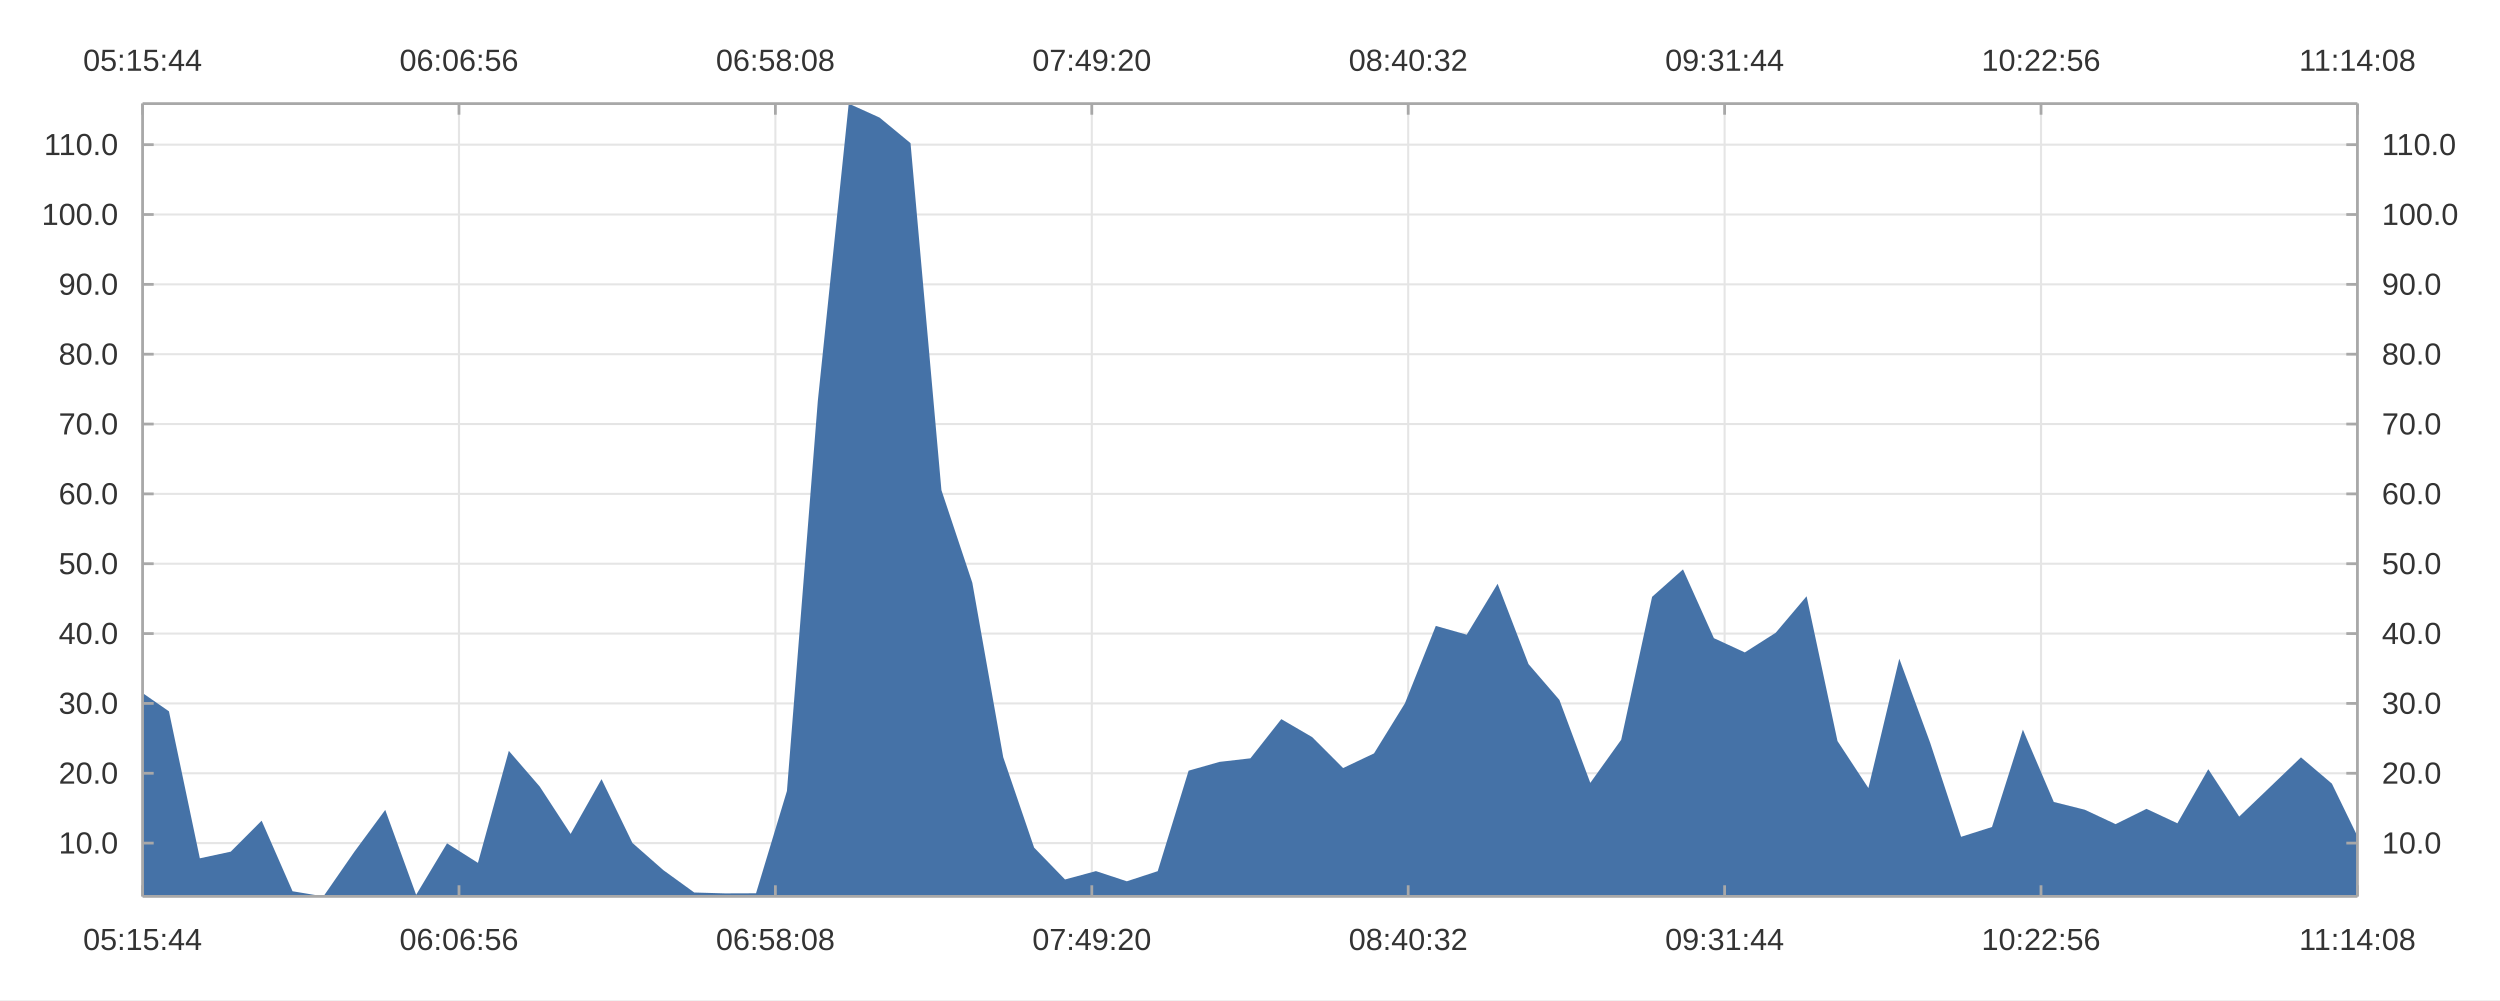
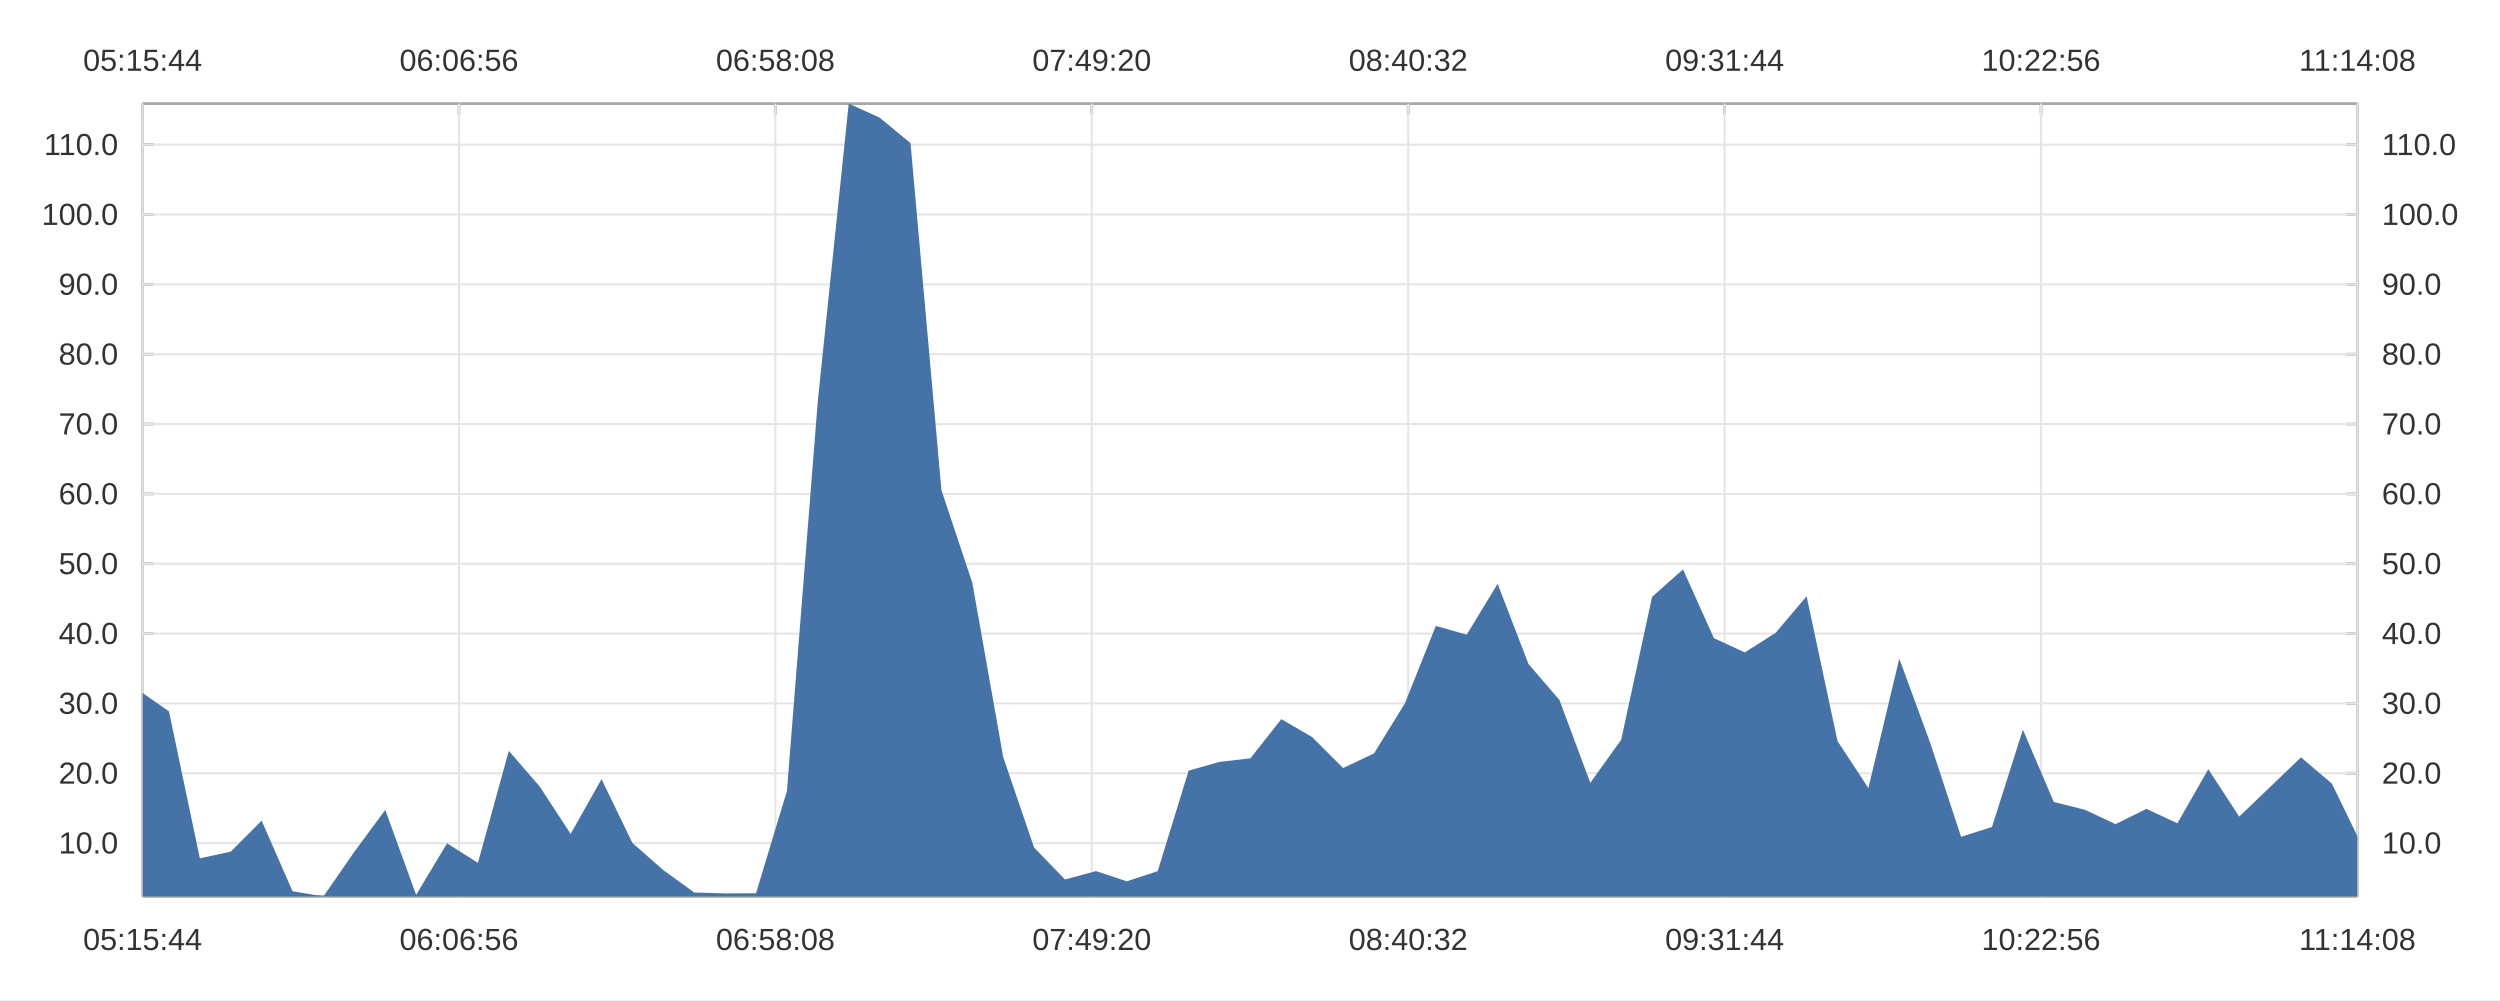
<svg xmlns="http://www.w3.org/2000/svg" width="1200" height="480" viewBox="0 0 1200.0 480.0">
  <rect width="1200" height="480" fill="#ffffff" />
-   <path stroke-width="1" stroke="#e5e5e5" fill="none" d="M68.436 49.733 L68.436 430.267 " />
-   <path stroke-width="1" stroke="#e5e5e5" fill="none" d="M220.312 49.733 L220.312 430.267 " />
-   <path stroke-width="1" stroke="#e5e5e5" fill="none" d="M372.187 49.733 L372.187 430.267 " />
-   <path stroke-width="1" stroke="#e5e5e5" fill="none" d="M524.062 49.733 L524.062 430.267 " />
-   <path stroke-width="1" stroke="#e5e5e5" fill="none" d="M675.938 49.733 L675.938 430.267 " />
-   <path stroke-width="1" stroke="#e5e5e5" fill="none" d="M827.813 49.733 L827.813 430.267 " />
-   <path stroke-width="1" stroke="#e5e5e5" fill="none" d="M979.688 49.733 L979.688 430.267 " />
-   <path stroke-width="1" stroke="#e5e5e5" fill="none" d="M1131.564 49.733 L1131.564 430.267 " />
-   <path stroke-width="1" stroke="#e5e5e5" fill="none" d="M68.436 404.688 L1131.564 404.688 " />
-   <path stroke-width="1" stroke="#e5e5e5" fill="none" d="M68.436 371.163 L1131.564 371.163 " />
-   <path stroke-width="1" stroke="#e5e5e5" fill="none" d="M68.436 337.638 L1131.564 337.638 " />
-   <path stroke-width="1" stroke="#e5e5e5" fill="none" d="M68.436 304.114 L1131.564 304.114 " />
-   <path stroke-width="1" stroke="#e5e5e5" fill="none" d="M68.436 270.589 L1131.564 270.589 " />
-   <path stroke-width="1" stroke="#e5e5e5" fill="none" d="M68.436 237.064 L1131.564 237.064 " />
-   <path stroke-width="1" stroke="#e5e5e5" fill="none" d="M68.436 203.539 L1131.564 203.539 " />
-   <path stroke-width="1" stroke="#e5e5e5" fill="none" d="M68.436 170.014 L1131.564 170.014 " />
-   <path stroke-width="1" stroke="#e5e5e5" fill="none" d="M68.436 136.49 L1131.564 136.49 " />
-   <path stroke-width="1" stroke="#e5e5e5" fill="none" d="M68.436 102.965 L1131.564 102.965 " />
-   <path stroke-width="1" stroke="#e5e5e5" fill="none" d="M68.436 69.44 L1131.564 69.44 " />
-   <path fill="#4572a7" d="M68.436 332.644 L81.093 341.438 L95.924 411.986 L110.756 408.793 L125.587 393.929 L140.419 427.8 L155.251 430.267 L170.082 408.859 L184.914 388.745 L199.745 429.524 L214.577 404.798 L229.408 414.175 L244.24 360.41 L259.072 377.546 L273.903 400.277 L288.735 373.983 L303.566 404.614 L318.398 417.662 L333.229 428.398 L348.061 428.825 L362.893 428.771 L377.724 379.687 L392.556 192.397 L407.387 49.733 L422.219 56.455 L437.05 68.703 L451.882 235.256 L466.714 279.73 L481.545 363.44 L496.377 406.853 L511.208 422.146 L526.04 418.129 L540.871 423.017 L555.703 418.158 L570.535 369.922 L585.366 365.701 L600.198 363.99 L615.029 345.177 L629.861 353.825 L644.692 368.663 L659.524 361.631 L674.356 337.607 L689.187 300.438 L704.019 304.648 L718.85 280.208 L733.682 318.757 L748.513 335.955 L763.345 375.769 L778.177 355.065 L793.008 286.475 L807.84 273.304 L822.671 306.32 L837.503 313.16 L852.334 303.72 L867.166 286.208 L881.998 355.705 L896.829 378.27 L911.661 316.164 L926.492 356.573 L941.324 401.666 L956.155 396.957 L970.987 350.225 L985.819 384.951 L1000.65 388.656 L1015.482 395.587 L1030.313 388.247 L1045.145 395.184 L1059.976 369.219 L1074.808 391.964 L1089.64 377.764 L1104.471 363.532 L1119.303 376.135 L1131.564 401.385 L1131.564 430.267 L1119.303 430.267 L1104.471 430.267 L1089.64 430.267 L1074.808 430.267 L1059.976 430.267 L1045.145 430.267 L1030.313 430.267 L1015.482 430.267 L1000.65 430.267 L985.819 430.267 L970.987 430.267 L956.155 430.267 L941.324 430.267 L926.492 430.267 L911.661 430.267 L896.829 430.267 L881.998 430.267 L867.166 430.267 L852.334 430.267 L837.503 430.267 L822.671 430.267 L807.84 430.267 L793.008 430.267 L778.177 430.267 L763.345 430.267 L748.513 430.267 L733.682 430.267 L718.85 430.267 L704.019 430.267 L689.187 430.267 L674.356 430.267 L659.524 430.267 L644.692 430.267 L629.861 430.267 L615.029 430.267 L600.198 430.267 L585.366 430.267 L570.535 430.267 L555.703 430.267 L540.871 430.267 L526.04 430.267 L511.208 430.267 L496.377 430.267 L481.545 430.267 L466.714 430.267 L451.882 430.267 L437.05 430.267 L422.219 430.267 L407.387 430.267 L392.556 430.267 L377.724 430.267 L362.893 430.267 L348.061 430.267 L333.229 430.267 L318.398 430.267 L303.566 430.267 L288.735 430.267 L273.903 430.267 L259.072 430.267 L244.24 430.267 L229.408 430.267 L214.577 430.267 L199.745 430.267 L184.914 430.267 L170.082 430.267 L155.251 430.267 L140.419 430.267 L125.587 430.267 L110.756 430.267 L95.924 430.267 L81.093 430.267 L68.436 430.267 " />
-   <path stroke-width="1.333" stroke="#a8a8a8" fill="none" d="M68.436 49.733 L1131.564 49.733 " />
-   <path stroke-width="1.333" stroke="#a8a8a8" fill="none" d="M68.436 49.733 L68.436 55.067 " />
-   <path stroke-width="1.333" stroke="#a8a8a8" fill="none" d="M220.312 49.733 L220.312 55.067 " />
-   <path stroke-width="1.333" stroke="#a8a8a8" fill="none" d="M372.187 49.733 L372.187 55.067 " />
-   <path stroke-width="1.333" stroke="#a8a8a8" fill="none" d="M524.062 49.733 L524.062 55.067 " />
-   <path stroke-width="1.333" stroke="#a8a8a8" fill="none" d="M675.938 49.733 L675.938 55.067 " />
-   <path stroke-width="1.333" stroke="#a8a8a8" fill="none" d="M827.813 49.733 L827.813 55.067 " />
-   <path stroke-width="1.333" stroke="#a8a8a8" fill="none" d="M979.688 49.733 L979.688 55.067 " />
-   <path stroke-width="1.333" stroke="#a8a8a8" fill="none" d="M1131.564 49.733 L1131.564 55.067 " />
-   <text x="39.89" y="34" fill="#333333" font-size="14.667" font-family="Arial,Helvetica,'Helvetica Neue',sans-serif">05:15:44</text>
-   <text x="191.765" y="34" fill="#333333" font-size="14.667" font-family="Arial,Helvetica,'Helvetica Neue',sans-serif">06:06:56</text>
-   <text x="343.64" y="34" fill="#333333" font-size="14.667" font-family="Arial,Helvetica,'Helvetica Neue',sans-serif">06:58:08</text>
-   <text x="495.516" y="34" fill="#333333" font-size="14.667" font-family="Arial,Helvetica,'Helvetica Neue',sans-serif">07:49:20</text>
-   <text x="647.391" y="34" fill="#333333" font-size="14.667" font-family="Arial,Helvetica,'Helvetica Neue',sans-serif">08:40:32</text>
-   <text x="799.266" y="34" fill="#333333" font-size="14.667" font-family="Arial,Helvetica,'Helvetica Neue',sans-serif">09:31:44</text>
-   <text x="951.141" y="34" fill="#333333" font-size="14.667" font-family="Arial,Helvetica,'Helvetica Neue',sans-serif">10:22:56</text>
-   <text x="1103.564" y="34" fill="#333333" font-size="14.667" font-family="Arial,Helvetica,'Helvetica Neue',sans-serif">11:14:08</text>
  <path stroke-width="1.333" stroke="#a8a8a8" fill="none" d="M68.436 430.267 L1131.564 430.267 " />
  <path stroke-width="1.333" stroke="#a8a8a8" fill="none" d="M68.436 430.267 L68.436 424.933 " />
  <path stroke-width="1.333" stroke="#a8a8a8" fill="none" d="M220.312 430.267 L220.312 424.933 " />
  <path stroke-width="1.333" stroke="#a8a8a8" fill="none" d="M372.187 430.267 L372.187 424.933 " />
  <path stroke-width="1.333" stroke="#a8a8a8" fill="none" d="M524.062 430.267 L524.062 424.933 " />
  <path stroke-width="1.333" stroke="#a8a8a8" fill="none" d="M675.938 430.267 L675.938 424.933 " />
  <path stroke-width="1.333" stroke="#a8a8a8" fill="none" d="M827.813 430.267 L827.813 424.933 " />
  <path stroke-width="1.333" stroke="#a8a8a8" fill="none" d="M979.688 430.267 L979.688 424.933 " />
  <path stroke-width="1.333" stroke="#a8a8a8" fill="none" d="M1131.564 430.267 L1131.564 424.933 " />
  <text x="39.89" y="456" fill="#333333" font-size="14.667" font-family="Arial,Helvetica,'Helvetica Neue',sans-serif">05:15:44</text>
  <text x="191.765" y="456" fill="#333333" font-size="14.667" font-family="Arial,Helvetica,'Helvetica Neue',sans-serif">06:06:56</text>
  <text x="343.64" y="456" fill="#333333" font-size="14.667" font-family="Arial,Helvetica,'Helvetica Neue',sans-serif">06:58:08</text>
  <text x="495.516" y="456" fill="#333333" font-size="14.667" font-family="Arial,Helvetica,'Helvetica Neue',sans-serif">07:49:20</text>
  <text x="647.391" y="456" fill="#333333" font-size="14.667" font-family="Arial,Helvetica,'Helvetica Neue',sans-serif">08:40:32</text>
  <text x="799.266" y="456" fill="#333333" font-size="14.667" font-family="Arial,Helvetica,'Helvetica Neue',sans-serif">09:31:44</text>
  <text x="951.141" y="456" fill="#333333" font-size="14.667" font-family="Arial,Helvetica,'Helvetica Neue',sans-serif">10:22:56</text>
  <text x="1103.564" y="456" fill="#333333" font-size="14.667" font-family="Arial,Helvetica,'Helvetica Neue',sans-serif">11:14:08</text>
  <path stroke-width="1.333" stroke="#a8a8a8" fill="none" d="M68.436 49.733 L68.436 430.267 " />
  <path stroke-width="1.333" stroke="#a8a8a8" fill="none" d="M68.436 404.688 L73.77 404.688 " />
  <path stroke-width="1.333" stroke="#a8a8a8" fill="none" d="M68.436 371.163 L73.77 371.163 " />
  <path stroke-width="1.333" stroke="#a8a8a8" fill="none" d="M68.436 337.638 L73.77 337.638 " />
  <path stroke-width="1.333" stroke="#a8a8a8" fill="none" d="M68.436 304.114 L73.77 304.114 " />
  <path stroke-width="1.333" stroke="#a8a8a8" fill="none" d="M68.436 270.589 L73.77 270.589 " />
  <path stroke-width="1.333" stroke="#a8a8a8" fill="none" d="M68.436 237.064 L73.77 237.064 " />
  <path stroke-width="1.333" stroke="#a8a8a8" fill="none" d="M68.436 203.539 L73.77 203.539 " />
  <path stroke-width="1.333" stroke="#a8a8a8" fill="none" d="M68.436 170.014 L73.77 170.014 " />
  <path stroke-width="1.333" stroke="#a8a8a8" fill="none" d="M68.436 136.49 L73.77 136.49 " />
  <path stroke-width="1.333" stroke="#a8a8a8" fill="none" d="M68.436 102.965 L73.77 102.965 " />
  <path stroke-width="1.333" stroke="#a8a8a8" fill="none" d="M68.436 69.44 L73.77 69.44 " />
  <text x="28.156" y="409.688" fill="#333333" font-size="14.667" font-family="Arial,Helvetica,'Helvetica Neue',sans-serif">10.0</text>
  <text x="28.156" y="376.163" fill="#333333" font-size="14.667" font-family="Arial,Helvetica,'Helvetica Neue',sans-serif">20.0</text>
  <text x="28.156" y="342.638" fill="#333333" font-size="14.667" font-family="Arial,Helvetica,'Helvetica Neue',sans-serif">30.0</text>
  <text x="28.156" y="309.114" fill="#333333" font-size="14.667" font-family="Arial,Helvetica,'Helvetica Neue',sans-serif">40.0</text>
  <text x="28.156" y="275.589" fill="#333333" font-size="14.667" font-family="Arial,Helvetica,'Helvetica Neue',sans-serif">50.0</text>
  <text x="28.156" y="242.064" fill="#333333" font-size="14.667" font-family="Arial,Helvetica,'Helvetica Neue',sans-serif">60.0</text>
  <text x="28.156" y="208.539" fill="#333333" font-size="14.667" font-family="Arial,Helvetica,'Helvetica Neue',sans-serif">70.0</text>
  <text x="28.156" y="175.014" fill="#333333" font-size="14.667" font-family="Arial,Helvetica,'Helvetica Neue',sans-serif">80.0</text>
  <text x="28.156" y="141.49" fill="#333333" font-size="14.667" font-family="Arial,Helvetica,'Helvetica Neue',sans-serif">90.0</text>
  <text x="20" y="107.965" fill="#333333" font-size="14.667" font-family="Arial,Helvetica,'Helvetica Neue',sans-serif">100.0</text>
  <text x="21.094" y="74.44" fill="#333333" font-size="14.667" font-family="Arial,Helvetica,'Helvetica Neue',sans-serif">110.0</text>
  <path stroke-width="1.333" stroke="#a8a8a8" fill="none" d="M1131.564 49.733 L1131.564 430.267 " />
  <path stroke-width="1.333" stroke="#a8a8a8" fill="none" d="M1131.564 404.688 L1126.23 404.688 " />
  <path stroke-width="1.333" stroke="#a8a8a8" fill="none" d="M1131.564 371.163 L1126.23 371.163 " />
  <path stroke-width="1.333" stroke="#a8a8a8" fill="none" d="M1131.564 337.638 L1126.23 337.638 " />
  <path stroke-width="1.333" stroke="#a8a8a8" fill="none" d="M1131.564 304.114 L1126.23 304.114 " />
  <path stroke-width="1.333" stroke="#a8a8a8" fill="none" d="M1131.564 270.589 L1126.23 270.589 " />
  <path stroke-width="1.333" stroke="#a8a8a8" fill="none" d="M1131.564 237.064 L1126.23 237.064 " />
  <path stroke-width="1.333" stroke="#a8a8a8" fill="none" d="M1131.564 203.539 L1126.23 203.539 " />
  <path stroke-width="1.333" stroke="#a8a8a8" fill="none" d="M1131.564 170.014 L1126.23 170.014 " />
  <path stroke-width="1.333" stroke="#a8a8a8" fill="none" d="M1131.564 136.49 L1126.23 136.49 " />
  <path stroke-width="1.333" stroke="#a8a8a8" fill="none" d="M1131.564 102.965 L1126.23 102.965 " />
  <path stroke-width="1.333" stroke="#a8a8a8" fill="none" d="M1131.564 69.44 L1126.23 69.44 " />
  <text x="1143.297" y="409.688" fill="#333333" font-size="14.667" font-family="Arial,Helvetica,'Helvetica Neue',sans-serif">10.0</text>
  <text x="1143.297" y="376.163" fill="#333333" font-size="14.667" font-family="Arial,Helvetica,'Helvetica Neue',sans-serif">20.0</text>
  <text x="1143.297" y="342.638" fill="#333333" font-size="14.667" font-family="Arial,Helvetica,'Helvetica Neue',sans-serif">30.0</text>
  <text x="1143.297" y="309.114" fill="#333333" font-size="14.667" font-family="Arial,Helvetica,'Helvetica Neue',sans-serif">40.0</text>
  <text x="1143.297" y="275.589" fill="#333333" font-size="14.667" font-family="Arial,Helvetica,'Helvetica Neue',sans-serif">50.0</text>
  <text x="1143.297" y="242.064" fill="#333333" font-size="14.667" font-family="Arial,Helvetica,'Helvetica Neue',sans-serif">60.0</text>
  <text x="1143.297" y="208.539" fill="#333333" font-size="14.667" font-family="Arial,Helvetica,'Helvetica Neue',sans-serif">70.0</text>
  <text x="1143.297" y="175.014" fill="#333333" font-size="14.667" font-family="Arial,Helvetica,'Helvetica Neue',sans-serif">80.0</text>
  <text x="1143.297" y="141.49" fill="#333333" font-size="14.667" font-family="Arial,Helvetica,'Helvetica Neue',sans-serif">90.0</text>
  <text x="1143.297" y="107.965" fill="#333333" font-size="14.667" font-family="Arial,Helvetica,'Helvetica Neue',sans-serif">100.0</text>
  <text x="1143.297" y="74.44" fill="#333333" font-size="14.667" font-family="Arial,Helvetica,'Helvetica Neue',sans-serif">110.0</text>
+   <path stroke-width="1.333" stroke="#a8a8a8" fill="none" d="M68.436 49.733 L1131.564 49.733 " />
+   <path stroke-width="1.333" stroke="#a8a8a8" fill="none" d="M68.436 49.733 L68.436 55.067 " />
+   <path stroke-width="1.333" stroke="#a8a8a8" fill="none" d="M220.312 49.733 L220.312 55.067 " />
+   <path stroke-width="1.333" stroke="#a8a8a8" fill="none" d="M372.187 49.733 L372.187 55.067 " />
+   <path stroke-width="1.333" stroke="#a8a8a8" fill="none" d="M524.062 49.733 L524.062 55.067 " />
+   <path stroke-width="1.333" stroke="#a8a8a8" fill="none" d="M675.938 49.733 L675.938 55.067 " />
+   <path stroke-width="1.333" stroke="#a8a8a8" fill="none" d="M827.813 49.733 L827.813 55.067 " />
+   <path stroke-width="1.333" stroke="#a8a8a8" fill="none" d="M979.688 49.733 L979.688 55.067 " />
+   <path stroke-width="1.333" stroke="#a8a8a8" fill="none" d="M1131.564 49.733 L1131.564 55.067 " />
+   <text x="39.89" y="34" fill="#333333" font-size="14.667" font-family="Arial,Helvetica,'Helvetica Neue',sans-serif">05:15:44</text>
+   <text x="191.765" y="34" fill="#333333" font-size="14.667" font-family="Arial,Helvetica,'Helvetica Neue',sans-serif">06:06:56</text>
+   <text x="343.64" y="34" fill="#333333" font-size="14.667" font-family="Arial,Helvetica,'Helvetica Neue',sans-serif">06:58:08</text>
+   <text x="495.516" y="34" fill="#333333" font-size="14.667" font-family="Arial,Helvetica,'Helvetica Neue',sans-serif">07:49:20</text>
+   <text x="647.391" y="34" fill="#333333" font-size="14.667" font-family="Arial,Helvetica,'Helvetica Neue',sans-serif">08:40:32</text>
+   <text x="799.266" y="34" fill="#333333" font-size="14.667" font-family="Arial,Helvetica,'Helvetica Neue',sans-serif">09:31:44</text>
+   <text x="951.141" y="34" fill="#333333" font-size="14.667" font-family="Arial,Helvetica,'Helvetica Neue',sans-serif">10:22:56</text>
+   <text x="1103.564" y="34" fill="#333333" font-size="14.667" font-family="Arial,Helvetica,'Helvetica Neue',sans-serif">11:14:08</text>
+   <path stroke-width="1" stroke="#e5e5e5" fill="none" d="M68.436 49.733 L68.436 430.267 " />
+   <path stroke-width="1" stroke="#e5e5e5" fill="none" d="M220.312 49.733 L220.312 430.267 " />
+   <path stroke-width="1" stroke="#e5e5e5" fill="none" d="M372.187 49.733 L372.187 430.267 " />
+   <path stroke-width="1" stroke="#e5e5e5" fill="none" d="M524.062 49.733 L524.062 430.267 " />
+   <path stroke-width="1" stroke="#e5e5e5" fill="none" d="M675.938 49.733 L675.938 430.267 " />
+   <path stroke-width="1" stroke="#e5e5e5" fill="none" d="M827.813 49.733 L827.813 430.267 " />
+   <path stroke-width="1" stroke="#e5e5e5" fill="none" d="M979.688 49.733 L979.688 430.267 " />
+   <path stroke-width="1" stroke="#e5e5e5" fill="none" d="M1131.564 49.733 L1131.564 430.267 " />
+   <path stroke-width="1" stroke="#e5e5e5" fill="none" d="M68.436 404.688 L1131.564 404.688 " />
+   <path stroke-width="1" stroke="#e5e5e5" fill="none" d="M68.436 371.163 L1131.564 371.163 " />
+   <path stroke-width="1" stroke="#e5e5e5" fill="none" d="M68.436 337.638 L1131.564 337.638 " />
+   <path stroke-width="1" stroke="#e5e5e5" fill="none" d="M68.436 304.114 L1131.564 304.114 " />
+   <path stroke-width="1" stroke="#e5e5e5" fill="none" d="M68.436 270.589 L1131.564 270.589 " />
+   <path stroke-width="1" stroke="#e5e5e5" fill="none" d="M68.436 237.064 L1131.564 237.064 " />
+   <path stroke-width="1" stroke="#e5e5e5" fill="none" d="M68.436 203.539 L1131.564 203.539 " />
+   <path stroke-width="1" stroke="#e5e5e5" fill="none" d="M68.436 170.014 L1131.564 170.014 " />
+   <path stroke-width="1" stroke="#e5e5e5" fill="none" d="M68.436 136.49 L1131.564 136.49 " />
+   <path stroke-width="1" stroke="#e5e5e5" fill="none" d="M68.436 102.965 L1131.564 102.965 " />
+   <path stroke-width="1" stroke="#e5e5e5" fill="none" d="M68.436 69.44 L1131.564 69.44 " />
+   <path fill="#4572a7" d="M68.436 332.644 L81.093 341.438 L95.924 411.986 L110.756 408.793 L125.587 393.929 L140.419 427.8 L155.251 430.267 L170.082 408.859 L184.914 388.745 L199.745 429.524 L214.577 404.798 L229.408 414.175 L244.24 360.41 L259.072 377.546 L273.903 400.277 L288.735 373.983 L303.566 404.614 L318.398 417.662 L333.229 428.398 L348.061 428.825 L362.893 428.771 L377.724 379.687 L392.556 192.397 L407.387 49.733 L422.219 56.455 L437.05 68.703 L451.882 235.256 L466.714 279.73 L481.545 363.44 L496.377 406.853 L511.208 422.146 L526.04 418.129 L540.871 423.017 L555.703 418.158 L570.535 369.922 L585.366 365.701 L600.198 363.99 L615.029 345.177 L629.861 353.825 L644.692 368.663 L659.524 361.631 L674.356 337.607 L689.187 300.438 L704.019 304.648 L718.85 280.208 L733.682 318.757 L748.513 335.955 L763.345 375.769 L778.177 355.065 L793.008 286.475 L807.84 273.304 L822.671 306.32 L837.503 313.16 L852.334 303.72 L867.166 286.208 L881.998 355.705 L896.829 378.27 L911.661 316.164 L926.492 356.573 L941.324 401.666 L956.155 396.957 L970.987 350.225 L985.819 384.951 L1000.65 388.656 L1015.482 395.587 L1030.313 388.247 L1045.145 395.184 L1059.976 369.219 L1074.808 391.964 L1089.64 377.764 L1104.471 363.532 L1119.303 376.135 L1131.564 401.385 L1131.564 430.267 L1119.303 430.267 L1104.471 430.267 L1089.64 430.267 L1074.808 430.267 L1059.976 430.267 L1045.145 430.267 L1030.313 430.267 L1015.482 430.267 L1000.65 430.267 L985.819 430.267 L970.987 430.267 L956.155 430.267 L941.324 430.267 L926.492 430.267 L911.661 430.267 L896.829 430.267 L881.998 430.267 L867.166 430.267 L852.334 430.267 L837.503 430.267 L822.671 430.267 L807.84 430.267 L793.008 430.267 L778.177 430.267 L763.345 430.267 L748.513 430.267 L733.682 430.267 L718.85 430.267 L704.019 430.267 L689.187 430.267 L674.356 430.267 L659.524 430.267 L644.692 430.267 L629.861 430.267 L615.029 430.267 L600.198 430.267 L585.366 430.267 L570.535 430.267 L555.703 430.267 L540.871 430.267 L526.04 430.267 L511.208 430.267 L496.377 430.267 L481.545 430.267 L466.714 430.267 L451.882 430.267 L437.05 430.267 L422.219 430.267 L407.387 430.267 L392.556 430.267 L377.724 430.267 L362.893 430.267 L348.061 430.267 L333.229 430.267 L318.398 430.267 L303.566 430.267 L288.735 430.267 L273.903 430.267 L259.072 430.267 L244.24 430.267 L229.408 430.267 L214.577 430.267 L199.745 430.267 L184.914 430.267 L170.082 430.267 L155.251 430.267 L140.419 430.267 L125.587 430.267 L110.756 430.267 L95.924 430.267 L81.093 430.267 L68.436 430.267 " />
</svg>
